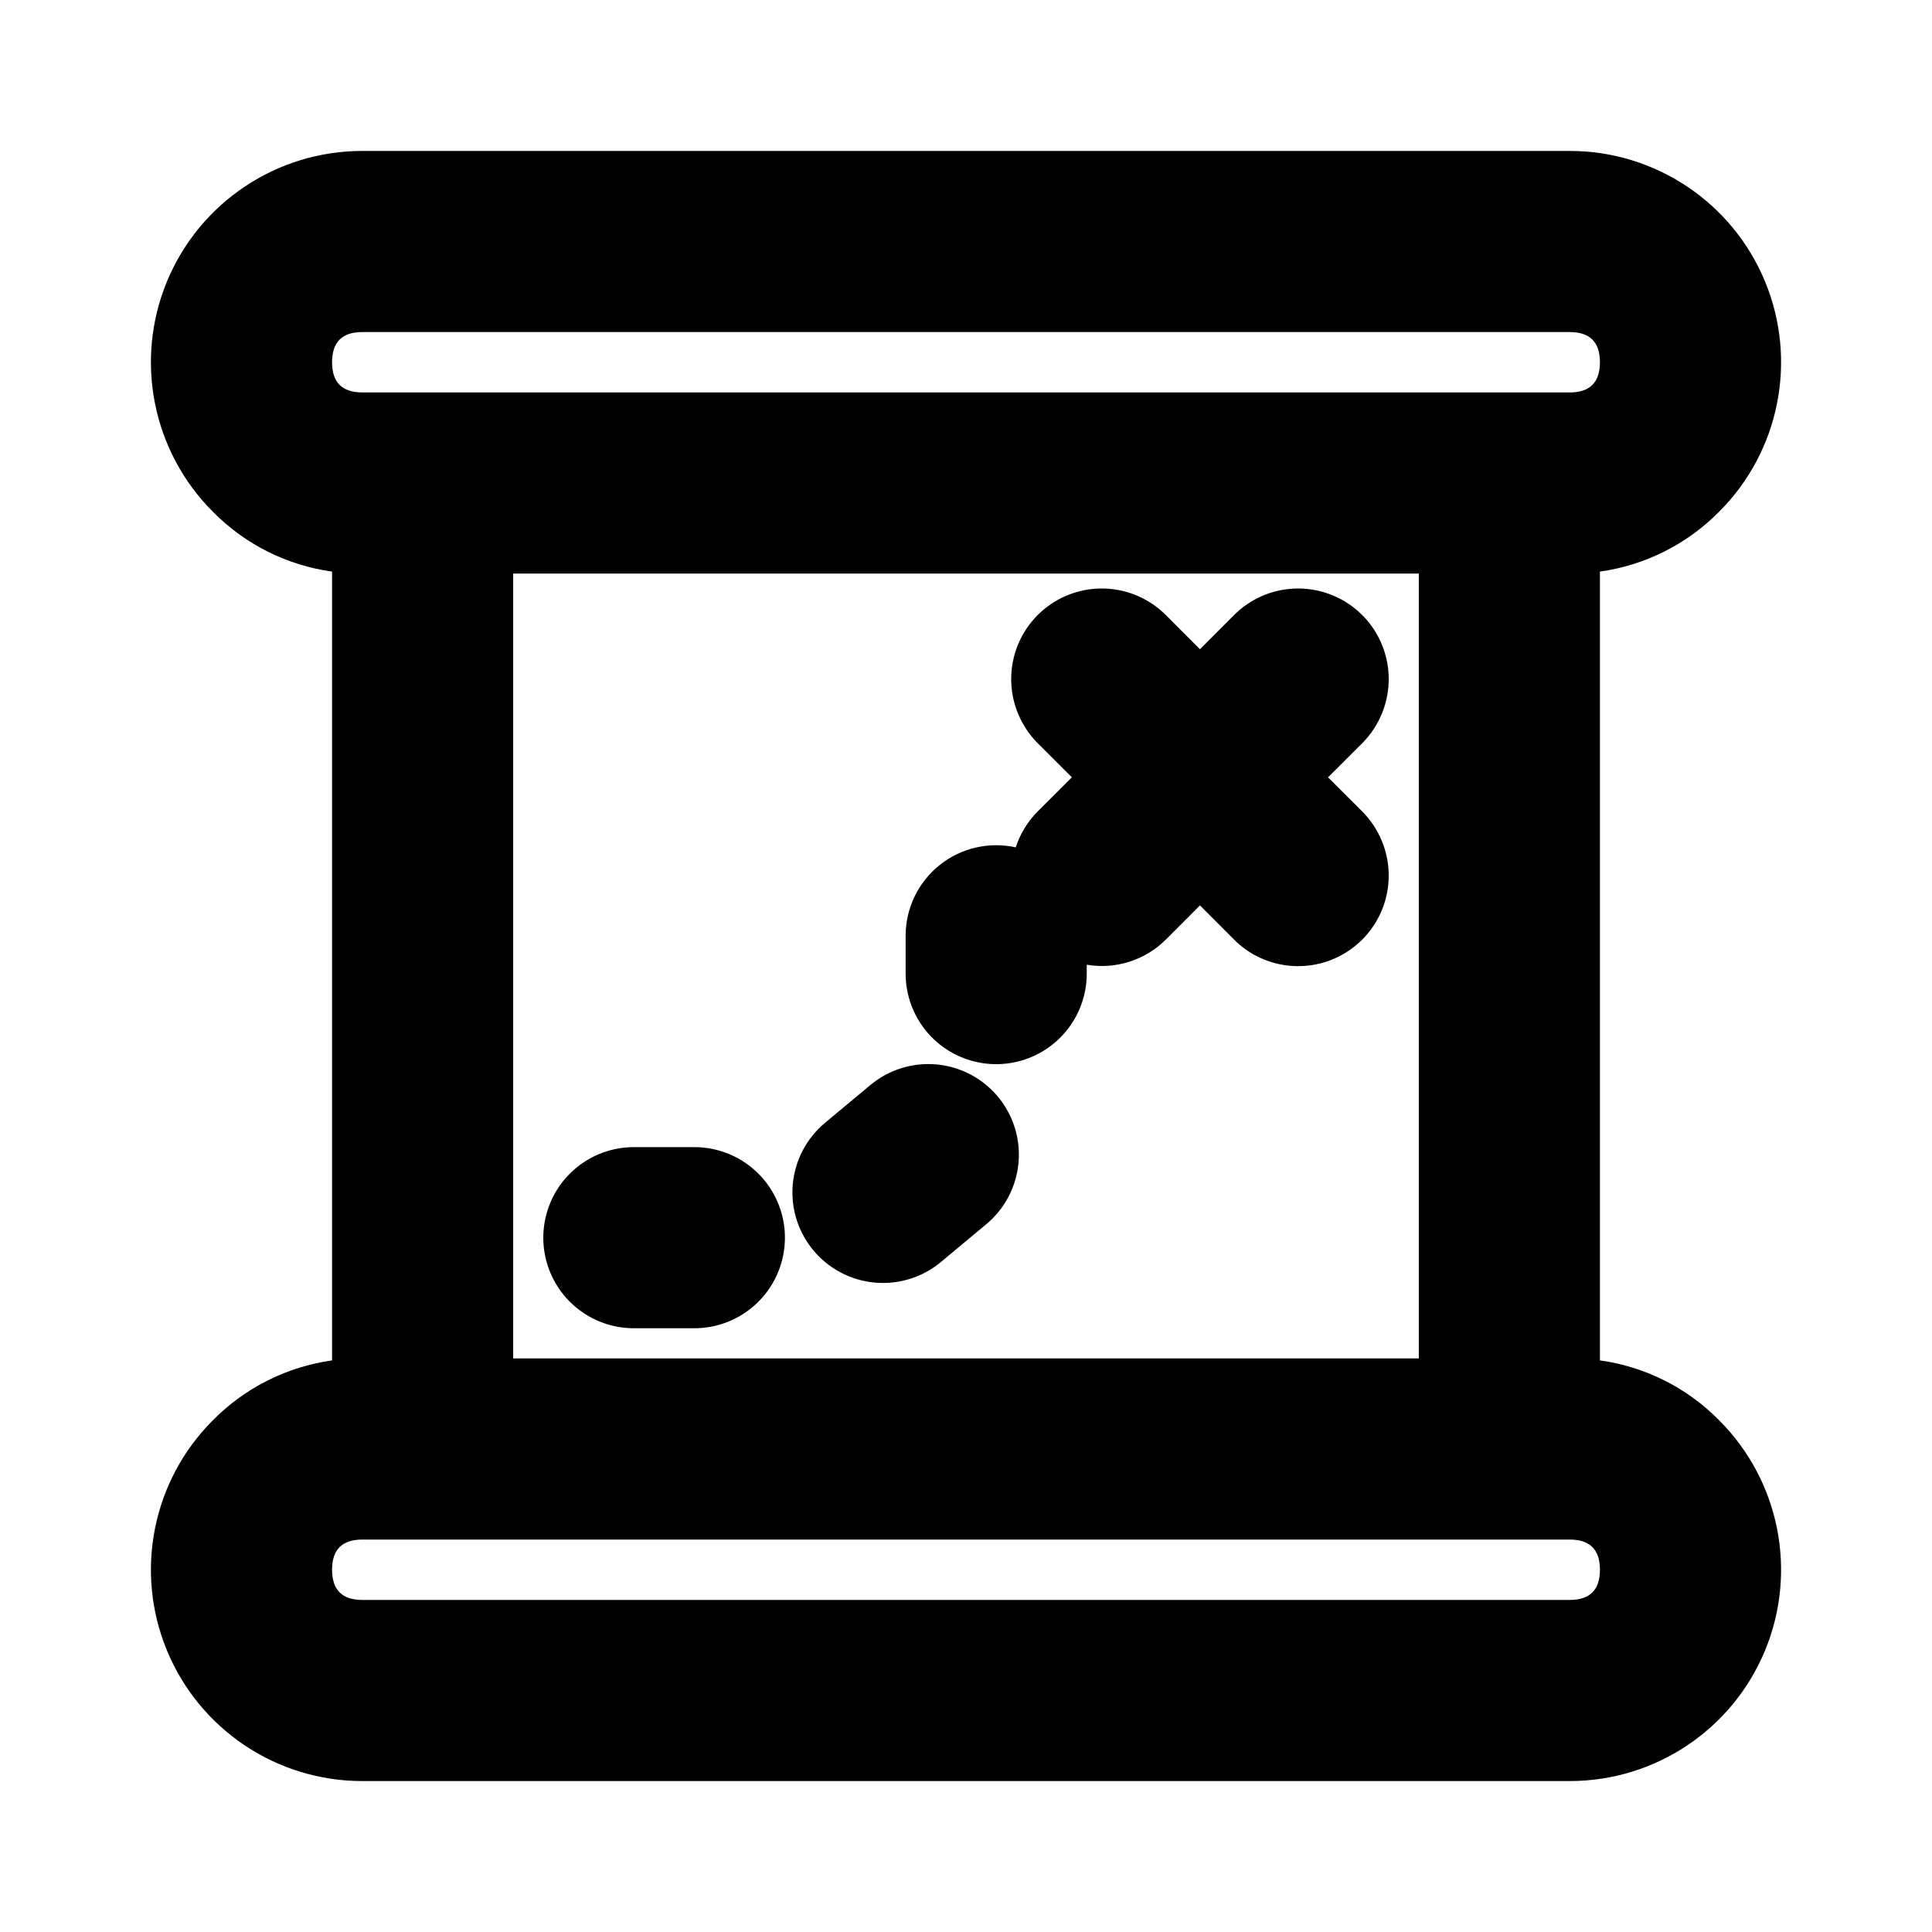
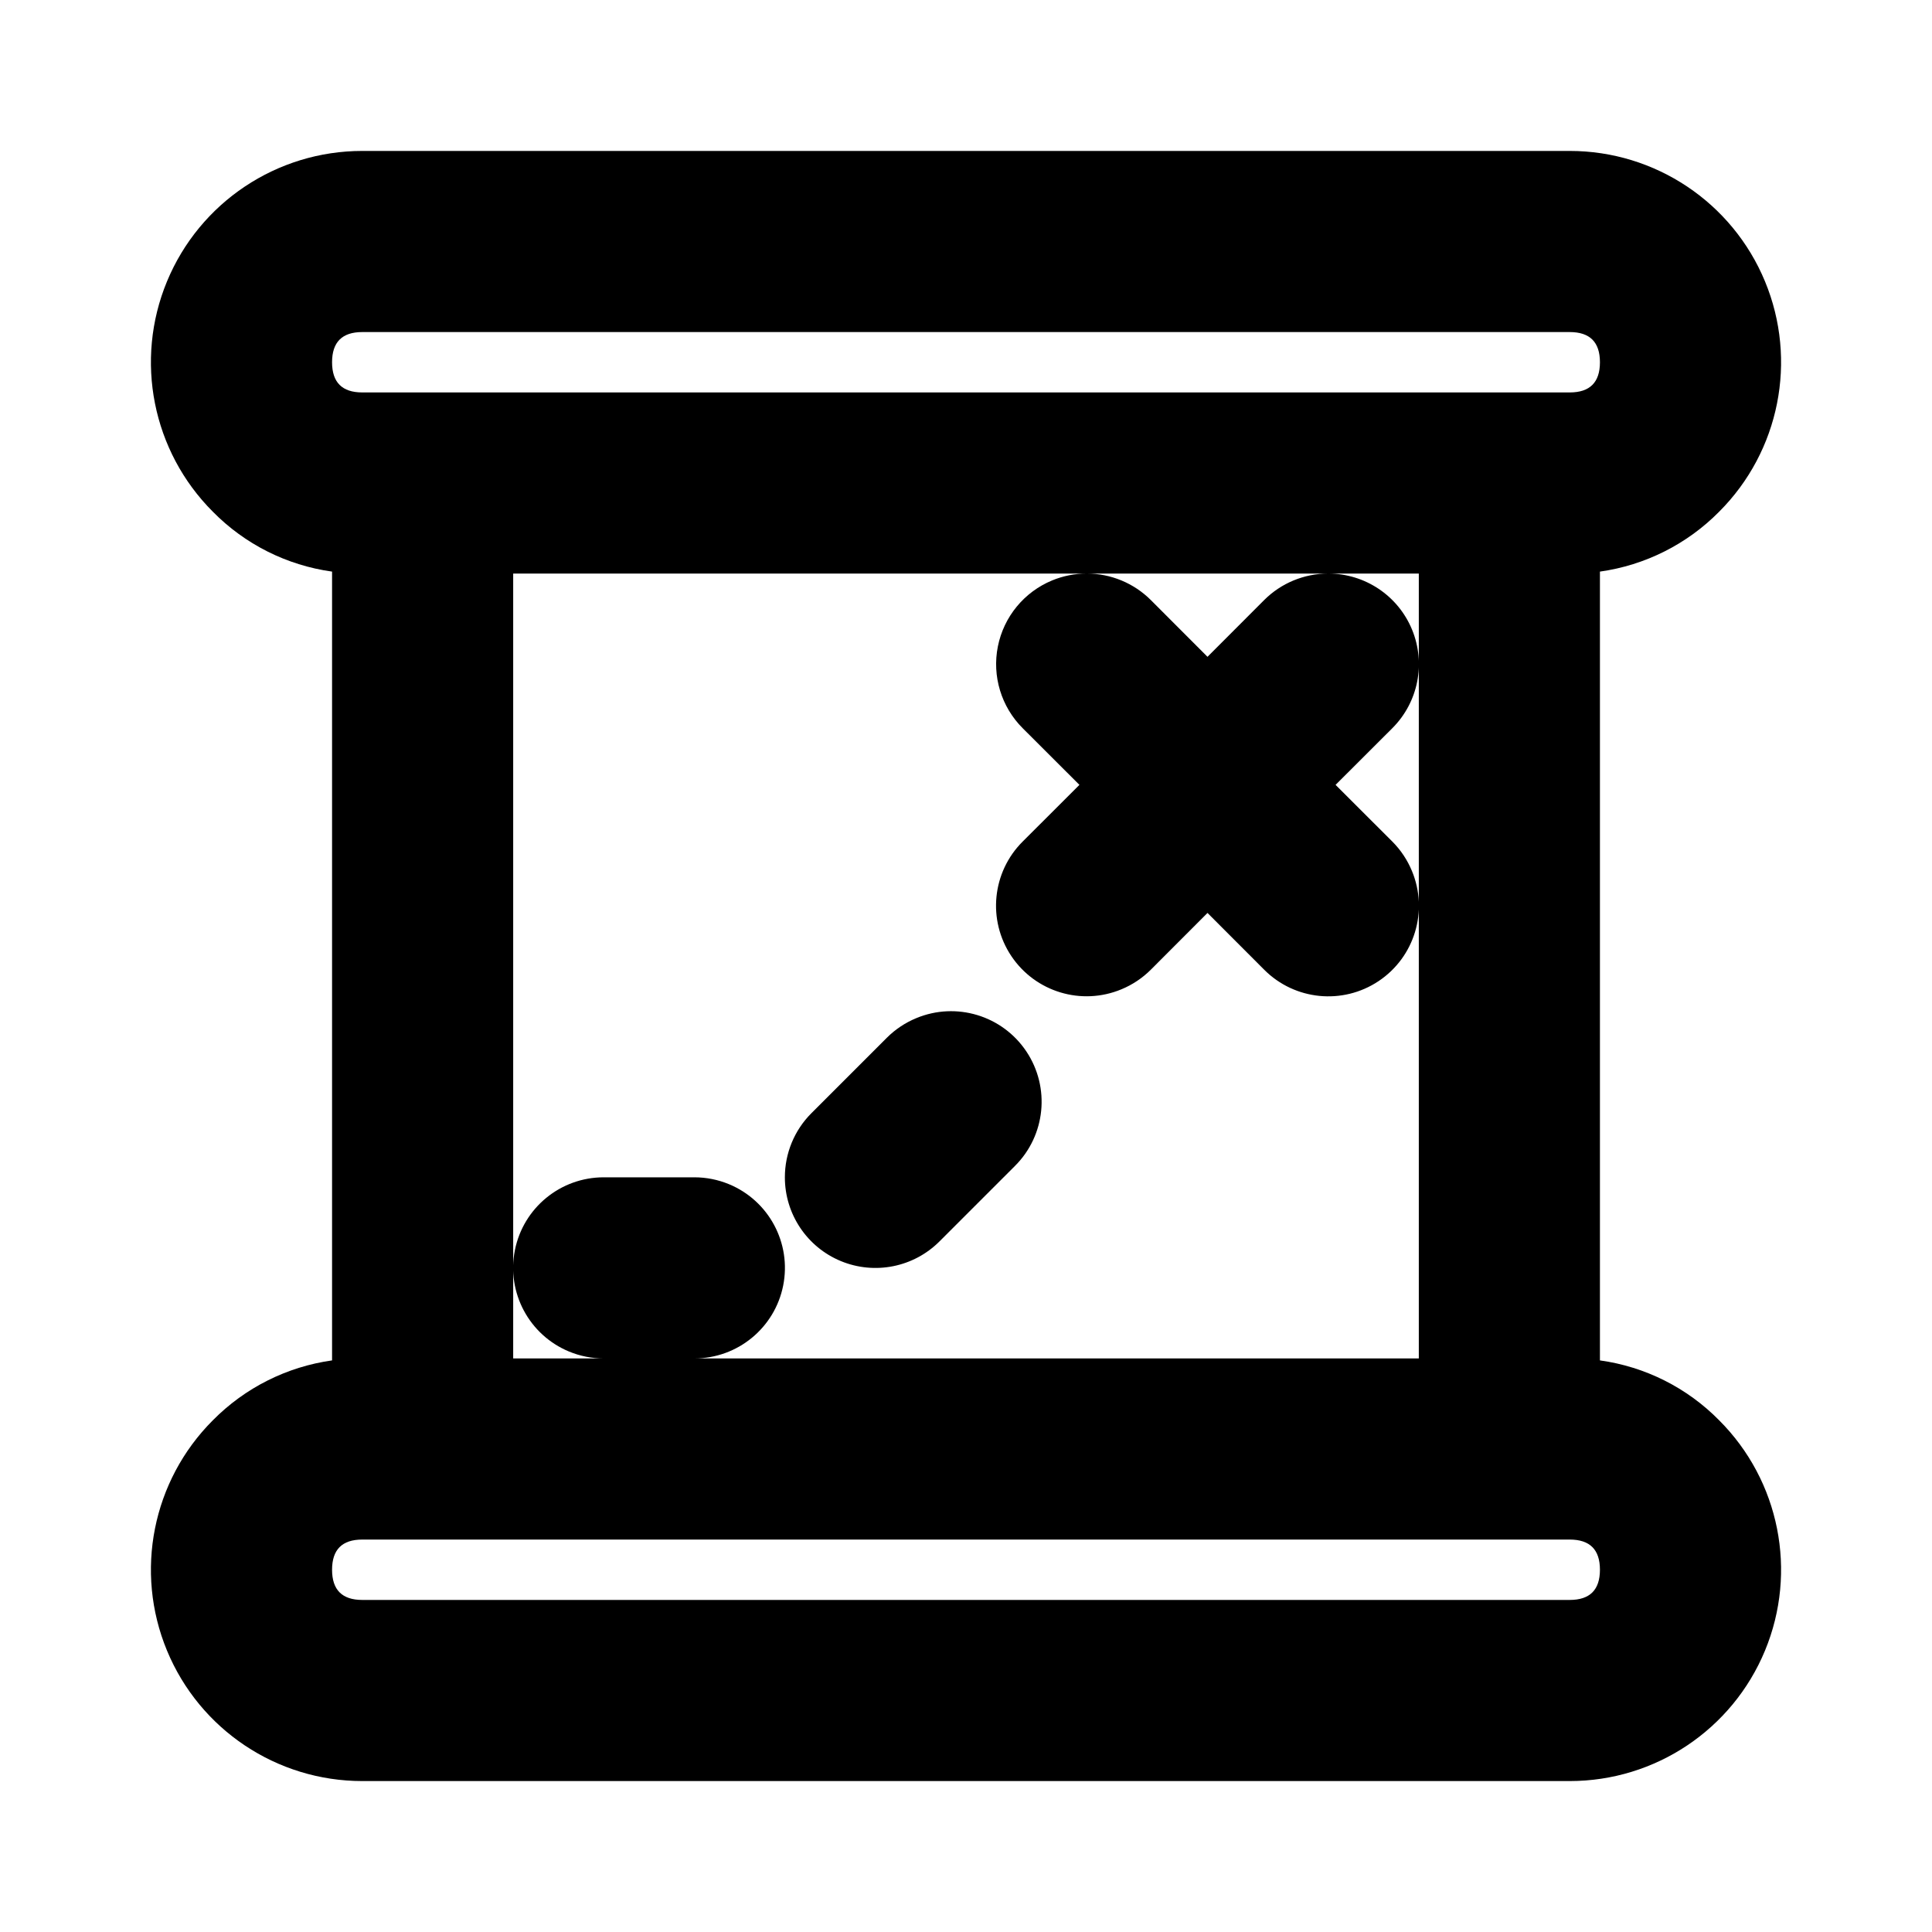
<svg xmlns="http://www.w3.org/2000/svg" viewBox="0 0 256 256" fill="currentColor">
-   <path d="M28.2 188.2A28 28 0 0 0 48 236H208A28 28 0 0 0 227.8 188.2A27.45 27.45 0 0 0 212 180.26V75.74A27.59 27.59 0 0 0 227.8 67.8A28 28 0 0 0 208 20H48A28 28 0 0 0 28.2 67.8A27.45 27.45 0 0 0 44 75.74V180.26A27.59 27.59 0 0 0 28.2 188.2ZM44 48Q44 44 48 44H208Q212 44 212 48Q212 52 208 52H48Q44 52 44 48ZM188 180H68V76H188V180ZM183.09 94.59A12 12 0 0 0 163.51 81.51L159 86.03L154.49 81.51A12 12 0 0 0 134.91 94.59A12 12 0 0 0 137.51 98.49L142.03 103L137.51 107.51A12.04 12.04 0 0 0 134.59 112.28A12 12 0 0 0 120 124V129A12 12 0 0 0 143.09 133.59A12 12 0 0 0 144 129V127.83A12.01 12.01 0 0 0 154.49 124.49L159 119.97L163.51 124.49A12 12 0 0 0 183.09 111.41A12 12 0 0 0 180.49 107.51L175.97 103L180.49 98.49A12 12 0 0 0 183.09 94.59ZM105.05 156.91A12 12 0 0 0 124.68 167.22L130.68 162.22A12 12 0 0 0 119.43 141.54A12 12 0 0 0 115.32 143.78L109.32 148.78A12 12 0 0 0 105.05 156.91ZM75.51 155.51A12 12 0 0 0 84 176H92A12 12 0 0 0 96.59 152.91A12 12 0 0 0 92 152H84A12 12 0 0 0 75.51 155.51ZM212 208Q212 212 208 212H48Q44 212 44 208Q44 204 48 204H208Q212 204 212 208Z" />
+   <path d="M28.2 188.2A28 28 0 0 0 48 236H208A28 28 0 0 0 227.8 188.2A27.45 27.45 0 0 0 212 180.26V75.74A27.59 27.59 0 0 0 227.8 67.8A28 28 0 0 0 208 20H48A28 28 0 0 0 28.2 67.8A27.45 27.45 0 0 0 44 75.74V180.26A27.59 27.59 0 0 0 28.2 188.2ZM44 48Q44 44 48 44H208Q212 44 212 48Q212 52 208 52H48Q44 52 44 48ZM139.41 76.91A12 12 0 0 0 135.51 96.49L143.03 104L135.51 111.51A12 12 0 0 0 148.59 131.09A12 12 0 0 0 152.49 128.49L160 120.97L167.51 128.49A12 12 0 0 0 187.09 115.41A12 12 0 0 0 184.49 111.51L176.97 104L184.49 96.49A12 12 0 0 0 176.01 76H188V180H92A12 12 0 0 0 96.59 156.91A12 12 0 0 0 92 156H80A12 12 0 0 0 75.41 179.09A12 12 0 0 0 80 180H68V76H143.99A12 12 0 0 0 139.41 76.91ZM148.59 76.91A12 12 0 0 0 144.01 76H175.99A12 12 0 0 0 167.51 79.51L160 87.03L152.49 79.51A12 12 0 0 0 148.59 76.91ZM104 156A12 12 0 0 0 124.49 164.49L134.49 154.49A12 12 0 0 0 121.41 134.91A12 12 0 0 0 117.51 137.51L107.51 147.51A12 12 0 0 0 104 156ZM212 208Q212 212 208 212H48Q44 212 44 208Q44 204 48 204H208Q212 204 212 208Z" />
</svg>
